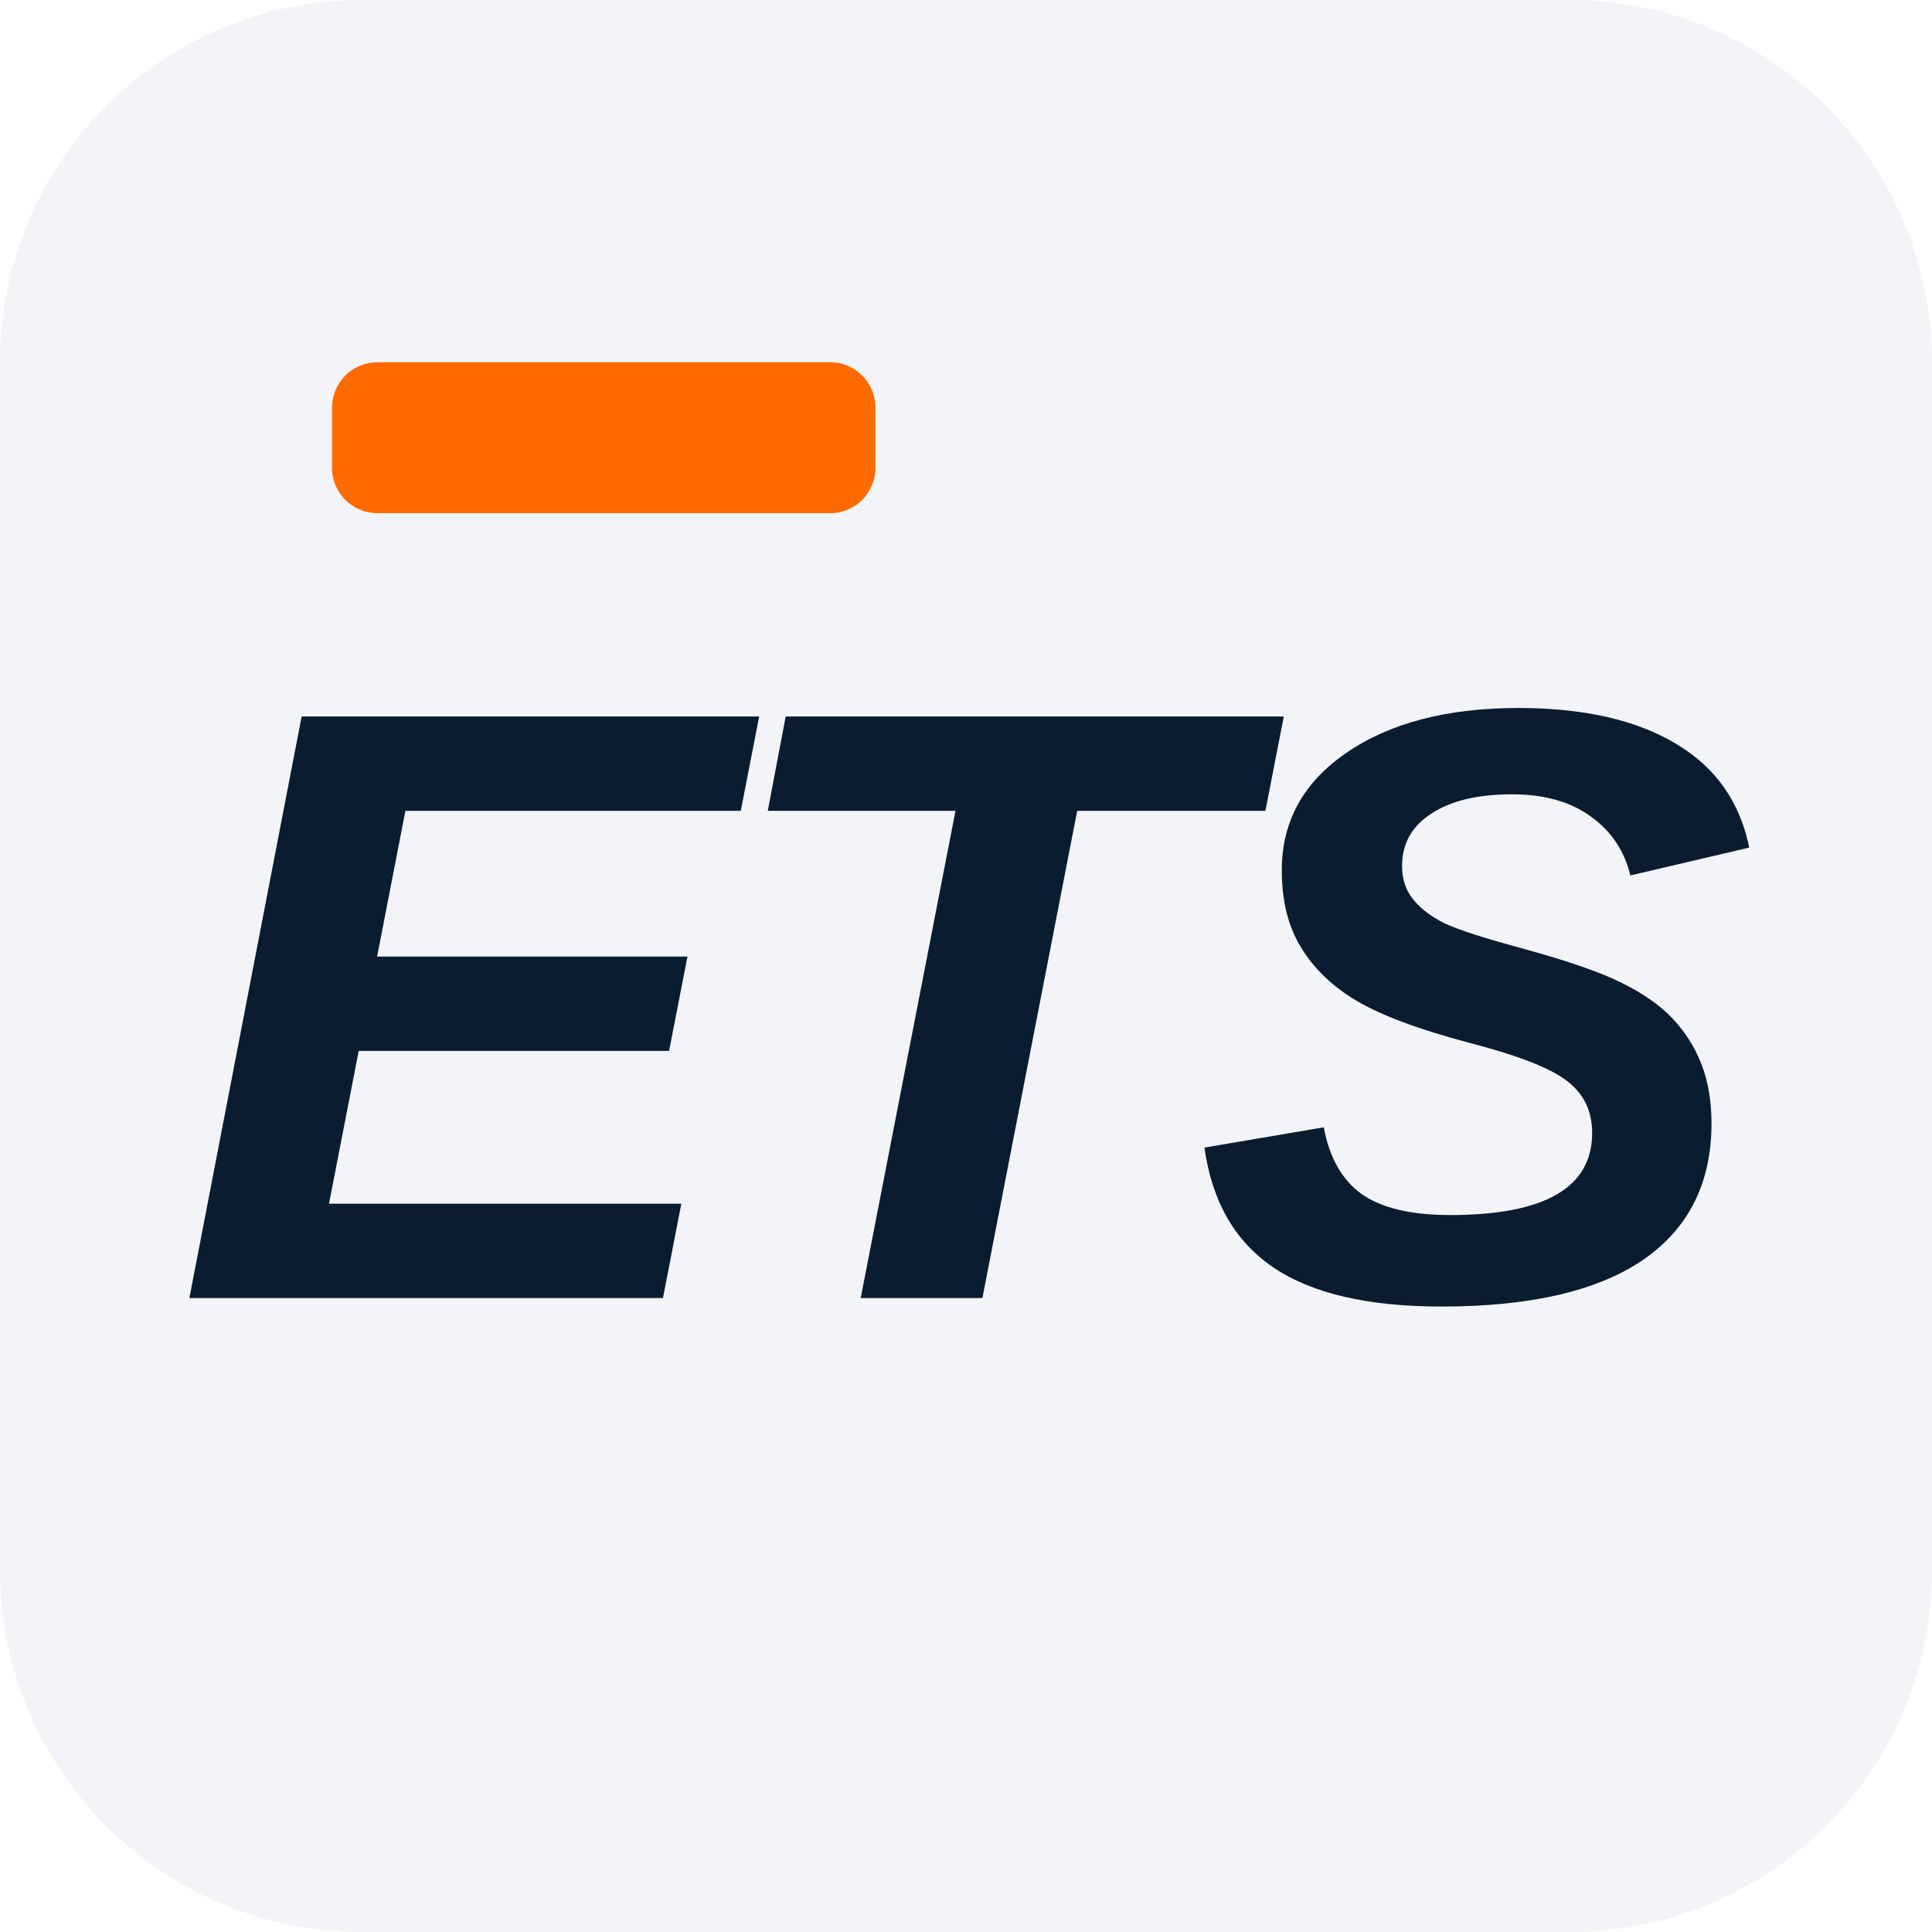
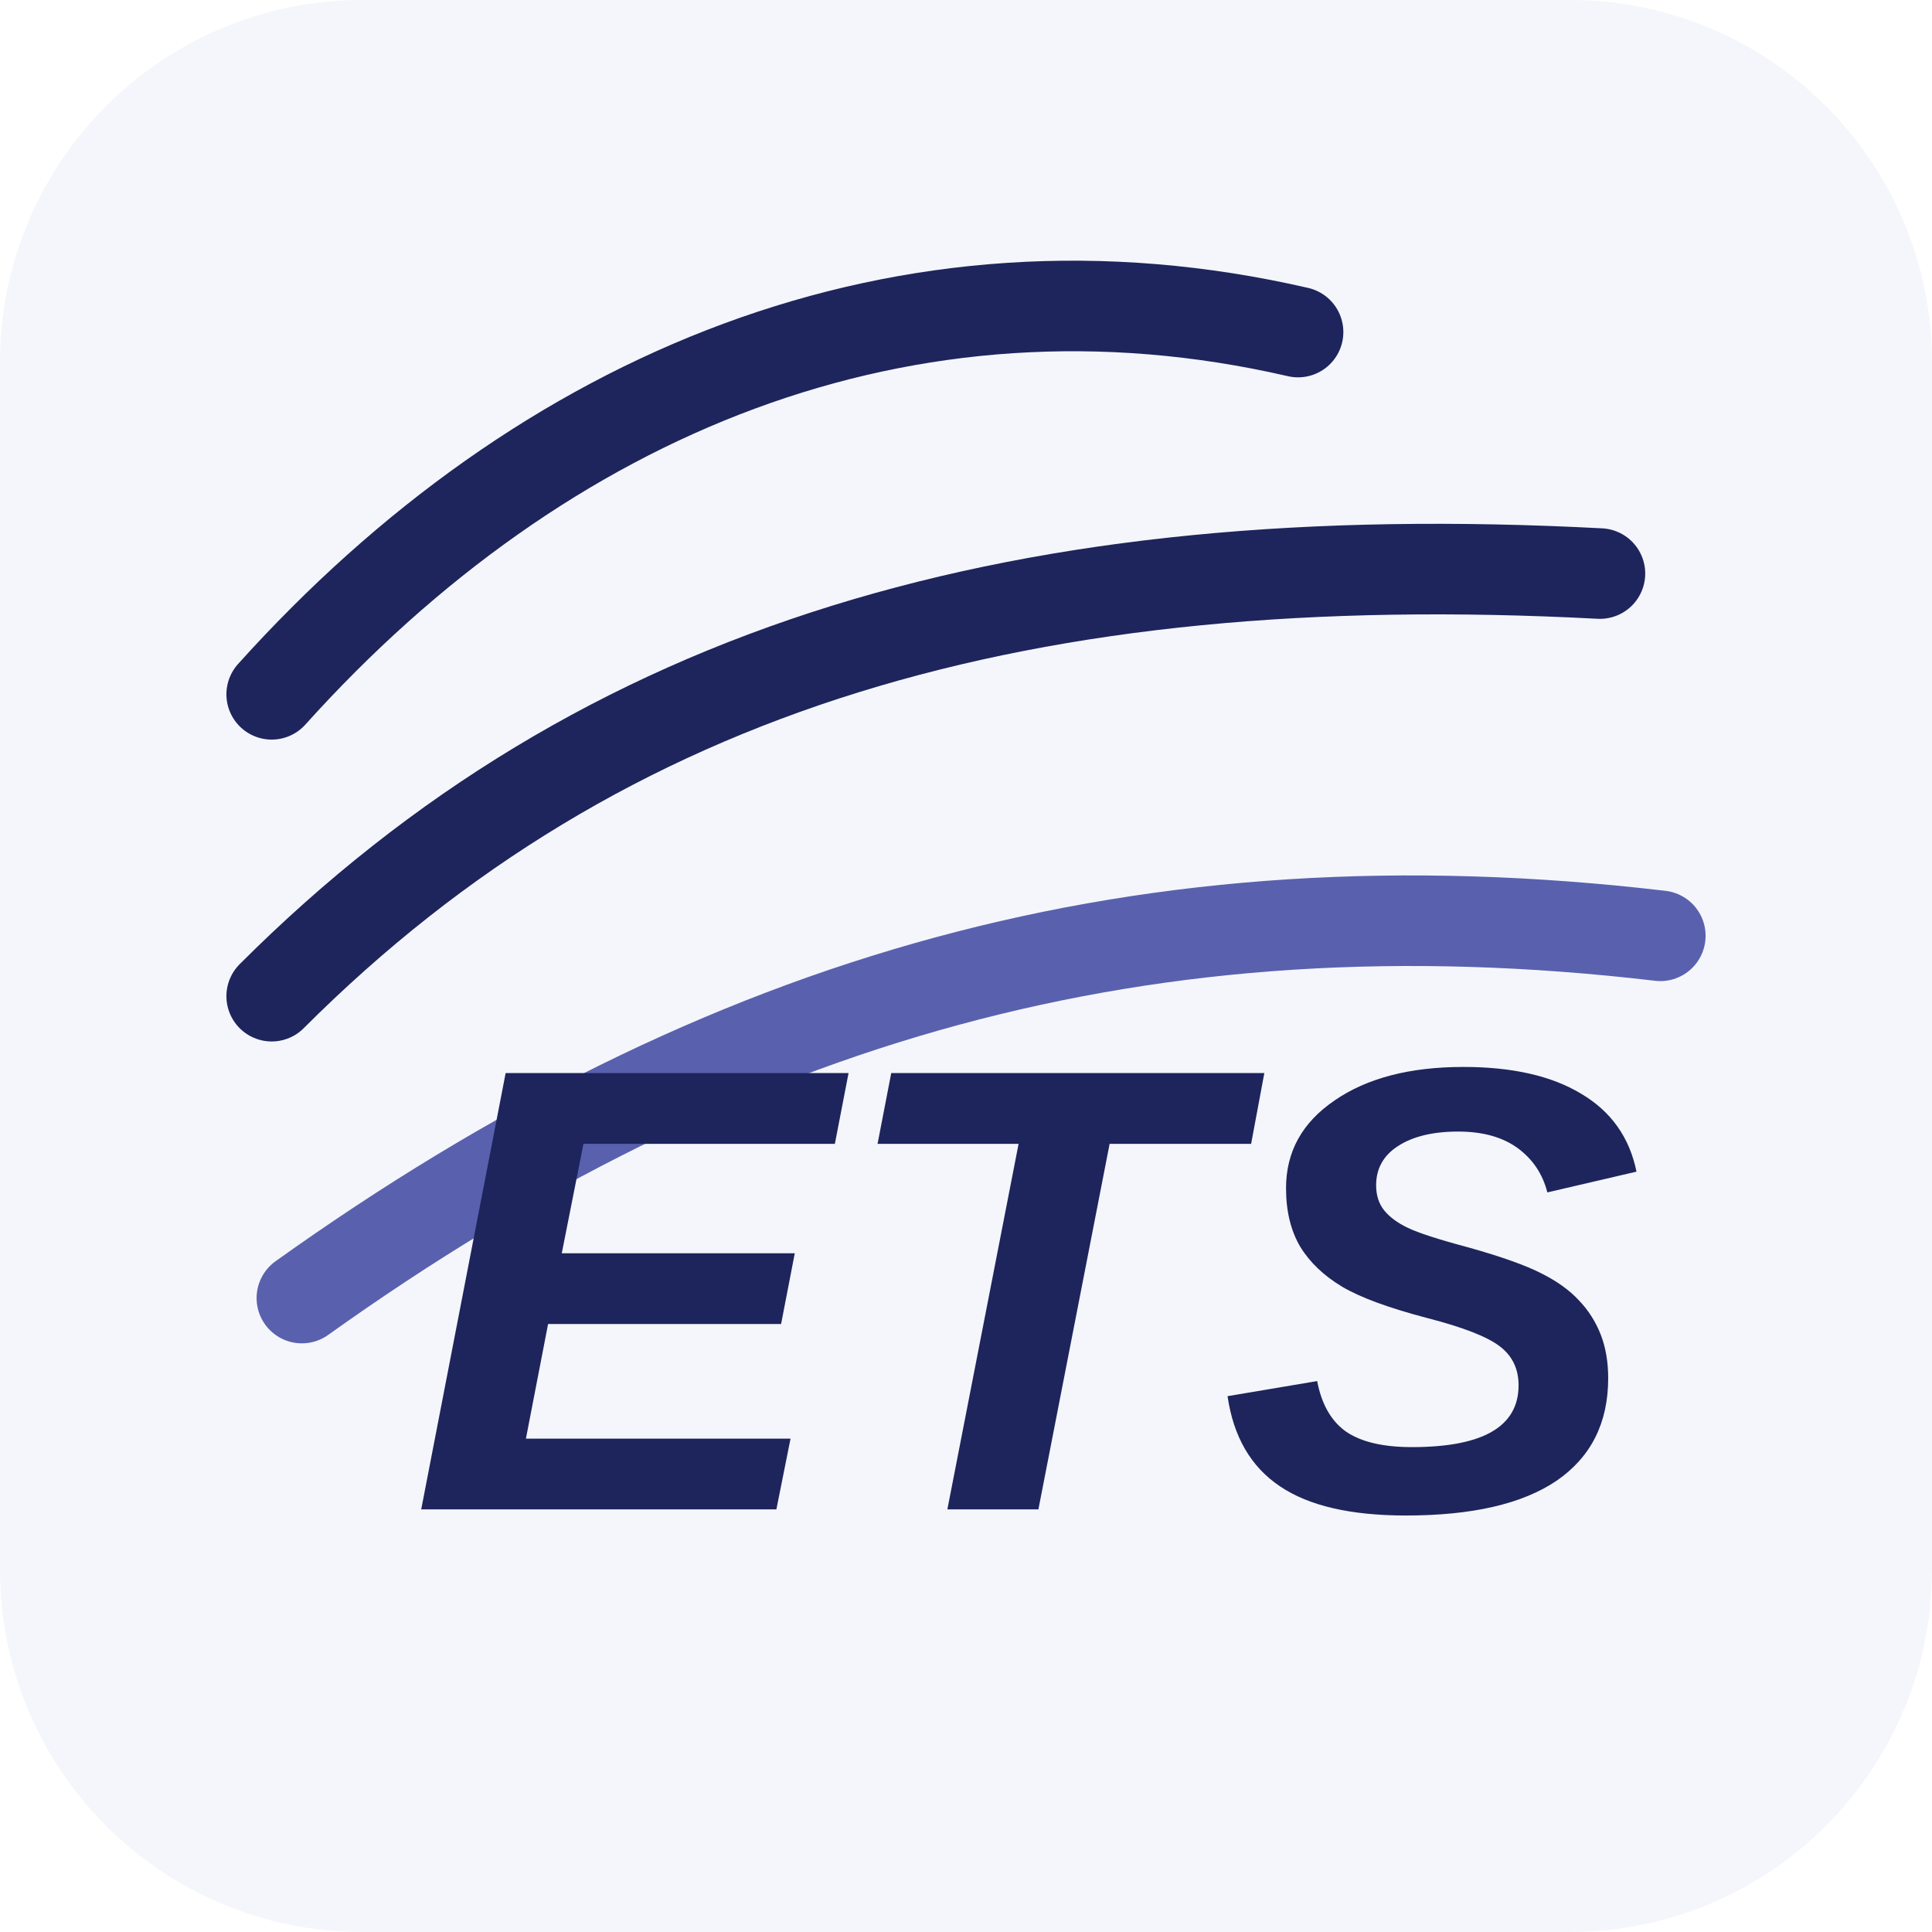
<svg xmlns="http://www.w3.org/2000/svg" viewBox="0 0 64 64">
-   <rect width="64" height="64" rx="12" fill="#F2F4F7" />
-   <rect x="11" y="12" width="18" height="5" rx="1.5" fill="#FF6A00" />
-   <text x="32" y="43" fill="#0A1C2F" font-family="Arial, Helvetica, sans-serif" font-size="28" font-style="italic" font-weight="900" letter-spacing="-1" text-anchor="middle">ETS</text>
+   <rect width="64" height="64" rx="12" fill="#F4F6FB" />
+   <path d="M9 23 C18 13, 30 8, 43 11" fill="none" stroke="#1E255C" stroke-width="3" stroke-linecap="round" />
+   <path d="M9 33 C20 22, 34 18, 53 19" fill="none" stroke="#1E255C" stroke-width="3" stroke-linecap="round" />
+   <path d="M10 43 C24 33, 38 29, 55 31" fill="none" stroke="#5961AE" stroke-width="3" stroke-linecap="round" />
+   <text x="34" y="50" fill="#1E255C" font-family="Arial, Helvetica, sans-serif" font-size="21" font-style="italic" font-weight="900" text-anchor="middle">ETS</text>
</svg>
